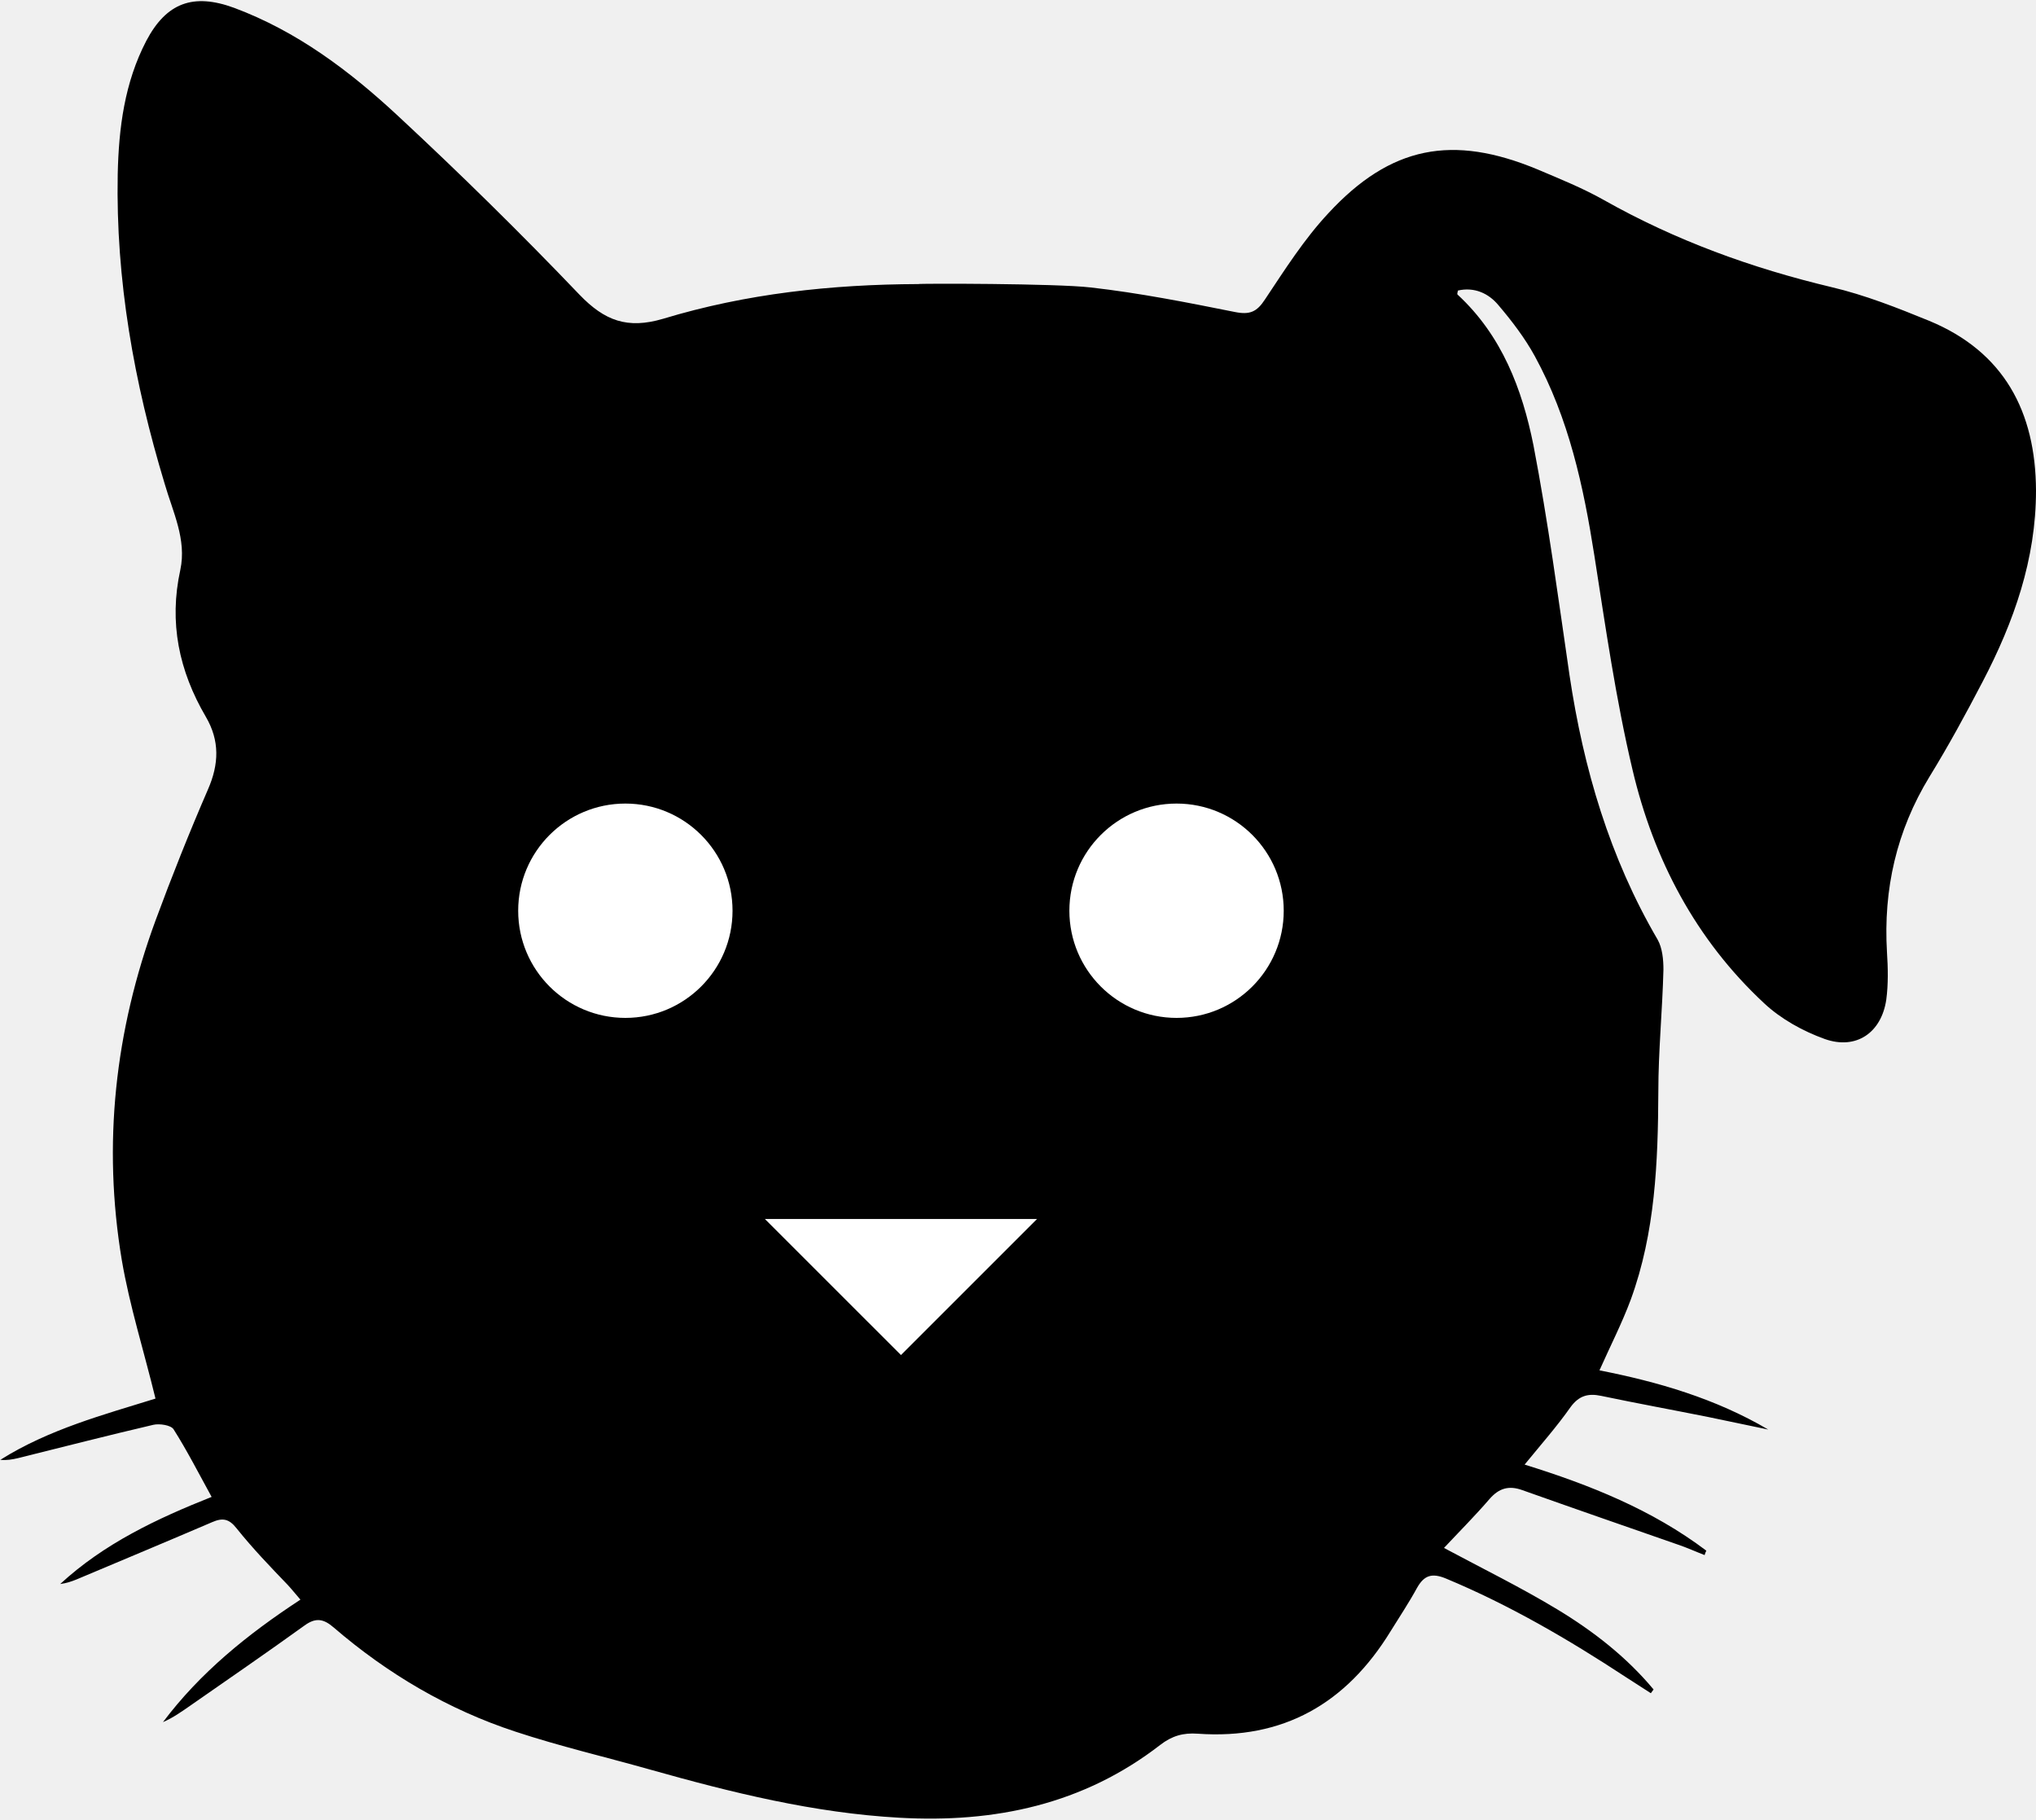
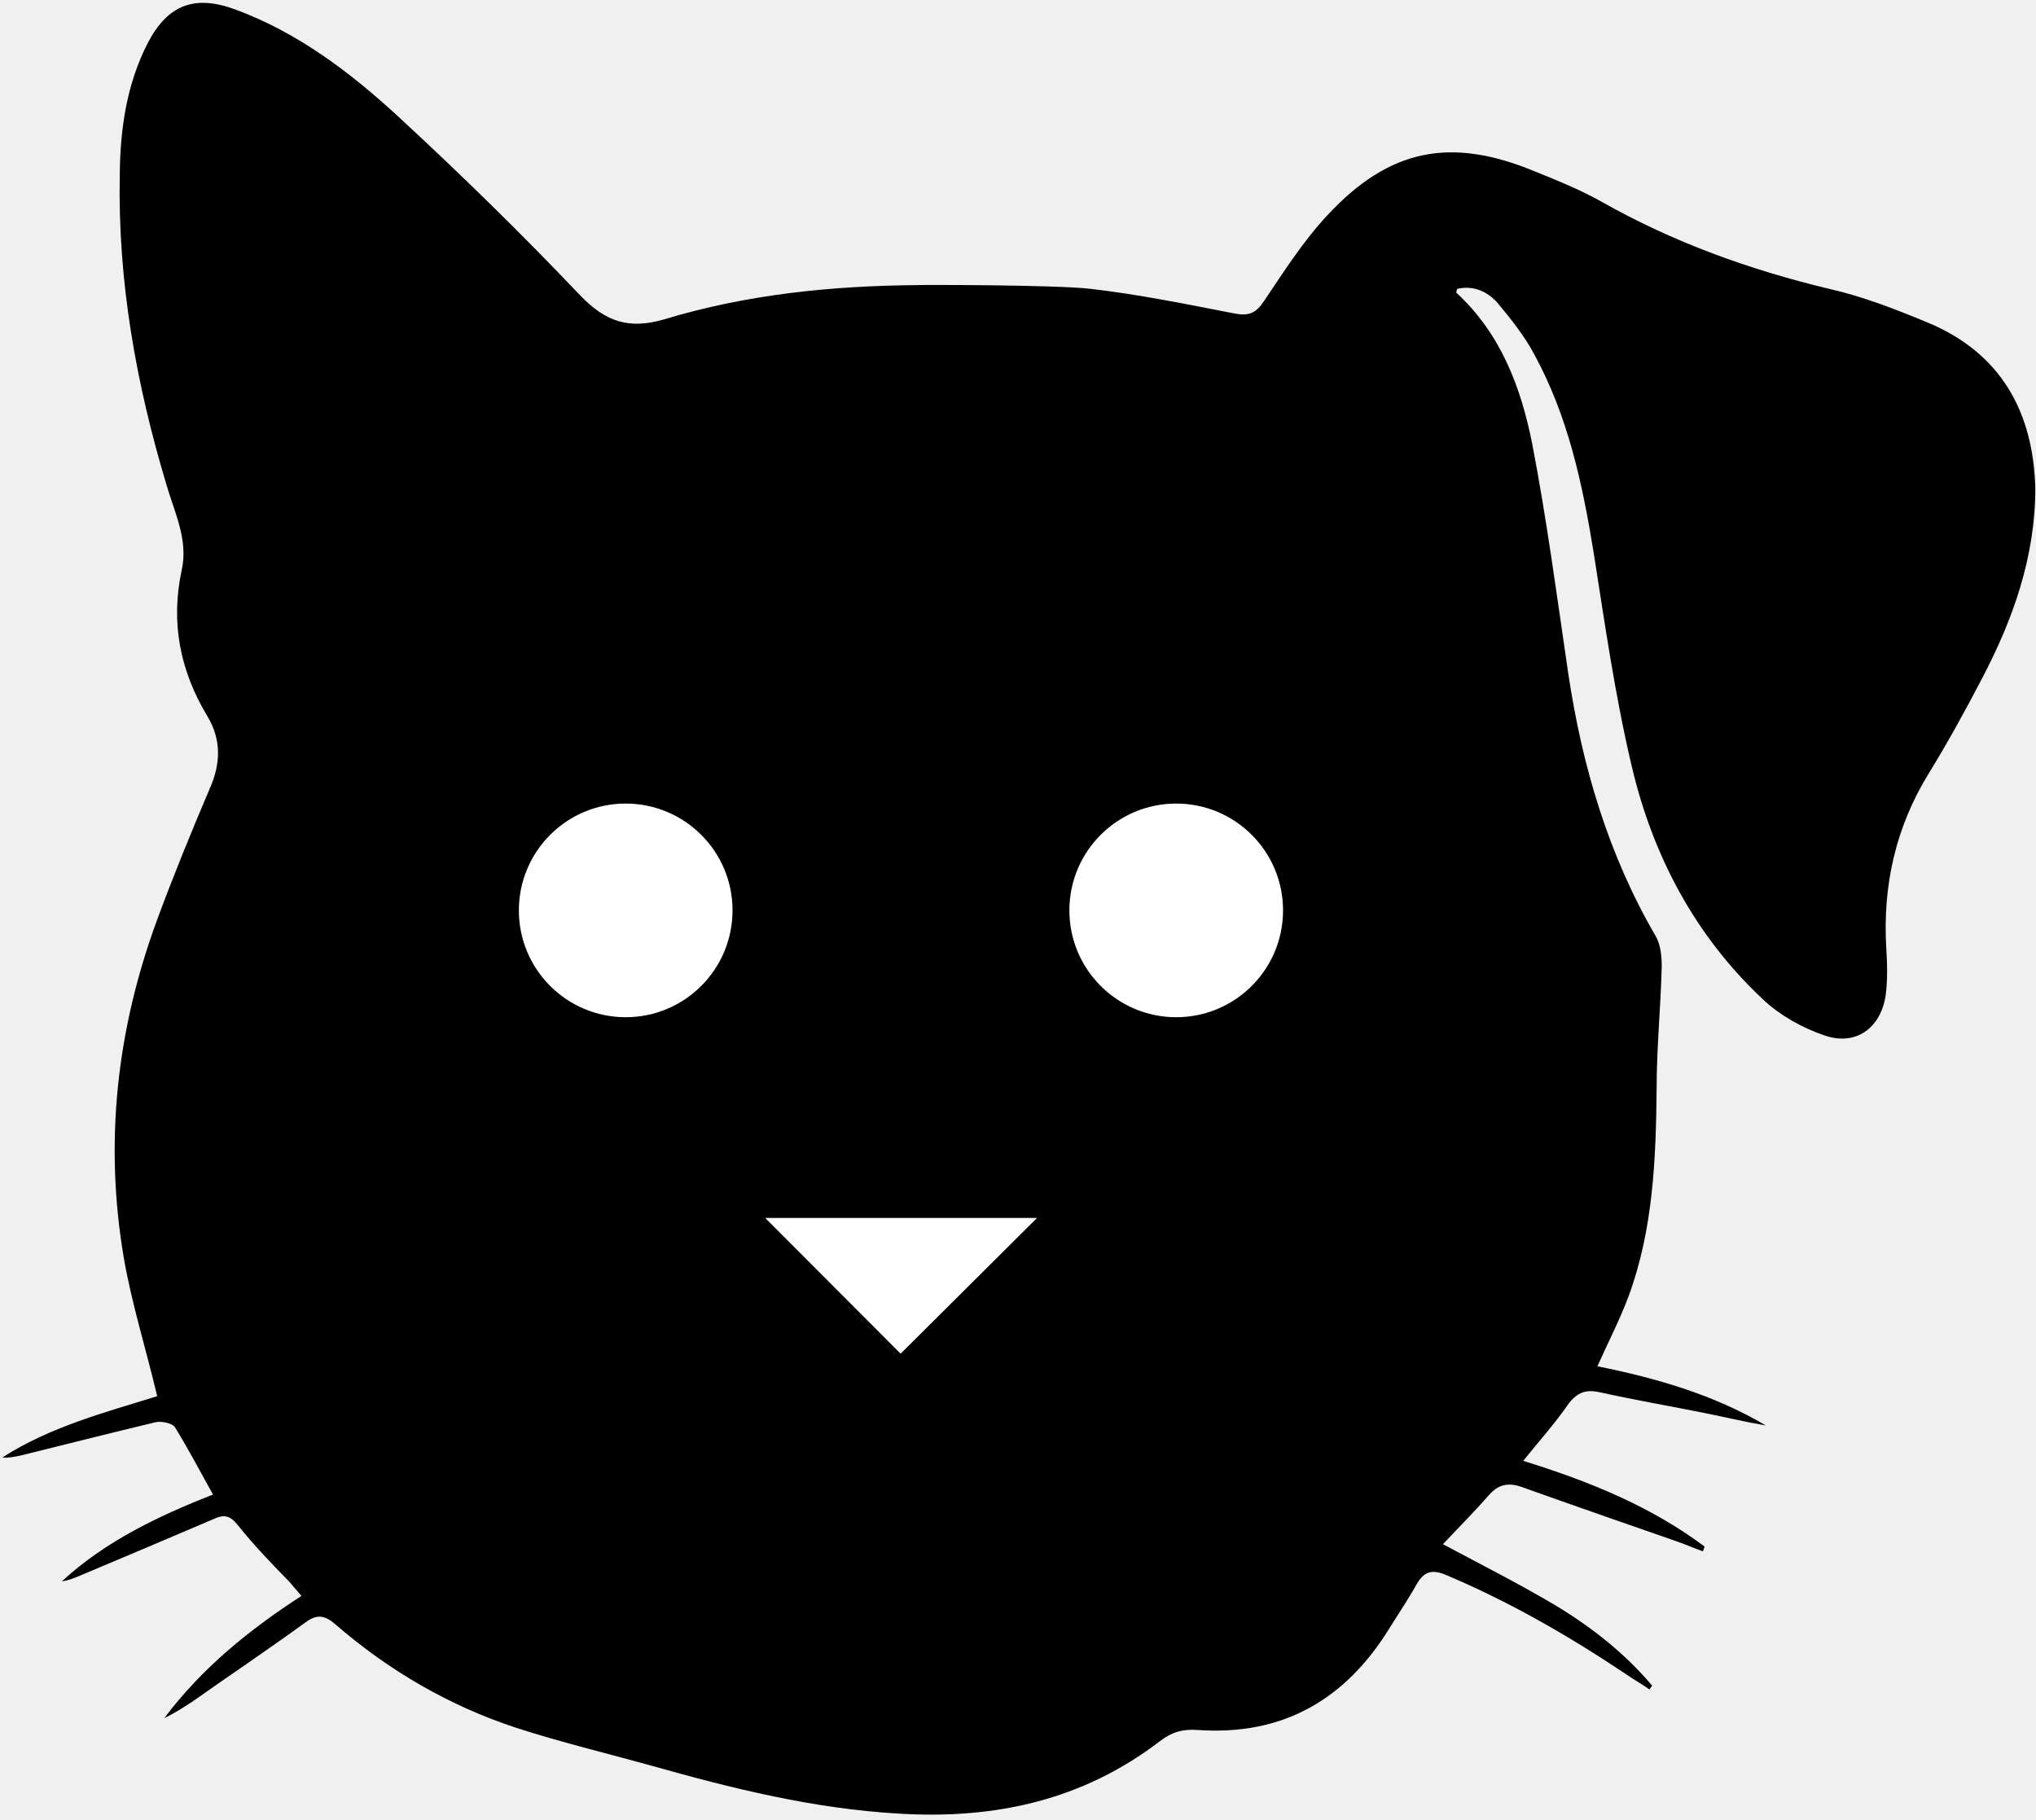
<svg xmlns="http://www.w3.org/2000/svg" version="1.1" id="Layer_1" x="0px" y="0px" viewBox="-6 129.1 598.4 534.9" style="enable-background:new -6 129.1 598.4 534.9;" xml:space="preserve">
  <style type="text/css">
	.st0{fill:#FFFFFF;}
</style>
  <g id="XMLID_54_">
</g>
  <g id="XMLID_55_">
</g>
  <g id="XMLID_56_">
</g>
  <g id="XMLID_57_">
</g>
  <g id="XMLID_58_">
</g>
-   <path d="M561,223.4c-9.3-3.8-18.9-7.6-28.7-9.9c-23.5-5.6-45.8-13.7-66.9-25.6c-6.2-3.5-12.9-6.2-19.5-9  c-25-10.4-43.2-6.9-61.5,12.9c-7.1,7.6-12.8,16.6-18.6,25.3c-2.4,3.7-4.5,4.6-8.9,3.7c-14-2.8-28.1-5.6-42.3-7.2  c-10.1-1.2-50.8-1.2-50.7-1c-25.5,0.1-50.6,2.8-75,10.2c-10.5,3.1-17.2,0.6-24.6-7.1c-17.3-18.1-35.1-35.6-53.4-52.6  c-14.2-13.2-29.6-24.8-48.1-31.7c-12-4.4-19.9-1.5-25.8,9.7c-6.4,12.3-8.1,25.6-8.4,39.2c-0.6,31.1,4.8,61.3,13.8,91  c2.4,8.3,6.5,16.4,4.6,25.3c-3.4,15.5-0.4,29.7,7.5,43.2c4.1,7,3.9,13.9,0.6,21.4c-5.5,12.7-10.6,25.5-15.4,38.5  c-11.9,32.4-15.6,65.7-9.9,99.8c2.3,13.5,6.5,26.7,9.9,40.7c-15.1,4.7-31.3,9-45.6,18c1.8,0.2,3.5-0.1,5.2-0.5  c13.3-3.3,26.5-6.7,39.8-9.8c1.8-0.4,5.1,0.1,5.9,1.3c4,6.3,7.4,13,11.2,19.9c-16.1,6.4-31.6,13.7-44.5,25.6  c1.7-0.2,3.2-0.7,4.7-1.3c13.3-5.6,26.7-11.2,40-16.9c3-1.3,4.9-1,7.1,1.8c4.8,6,10.1,11.5,15.1,16.7c1.2,1.3,2.3,2.7,3.7,4.3  c-15.6,10.2-29.5,21.5-40.4,36c3-1.3,5.5-3.1,8.1-4.9c11.2-7.8,22.4-15.5,33.5-23.5c3.3-2.4,5.6-2,8.6,0.6  c15.8,13.6,33.6,24.1,53.4,30.6c13,4.3,26.3,7.4,39.4,11.1c24.1,6.8,48.3,12.8,73.4,14.2c28.1,1.6,54.1-3.9,76.7-21.4  c3.5-2.7,6.8-3.6,11-3.3c25.2,1.8,43.7-8.9,56.7-30.1c2.6-4.2,5.4-8.4,7.8-12.8c2.1-3.7,4.4-4.4,8.5-2.7c18.7,7.8,36,17.9,52.9,29  c2.4,1.6,4.9,3.1,7.3,4.7c0.3-0.4,0.5-0.7,0.8-1.1c-8-9.6-17.8-17.2-28.4-23.6c-10.6-6.4-21.8-11.9-33.2-18  c4.4-4.7,9.1-9.4,13.4-14.4c2.8-3.2,5.7-4,9.6-2.6c15.2,5.4,30.5,10.7,45.7,16c2.7,0.9,5.3,2.1,7.9,3.1c0.1-0.4,0.3-0.9,0.5-1.3  c-15.9-12-34.1-19.3-53.4-25.3c4.9-6,9.5-11.2,13.5-16.9c2.5-3.4,5.2-4.1,9-3.3c10.5,2.2,20.9,4.1,31.4,6.2  c5.9,1.2,11.8,2.5,17.7,3.7c-15.5-9.1-32.3-14-49.6-17.4c3.2-7.2,6.6-13.8,9.2-20.8c7.2-19.7,8-40.4,8.1-61.1  c0-12,1.2-23.9,1.5-35.9c0-2.9-0.3-6.3-1.7-8.8c-14.1-24.1-21.8-50.3-25.9-77.7C452,305,449,282.4,444.7,260  c-3.3-16.5-9.3-32.3-22.3-44.3c-0.2-0.2,0-0.6,0.1-1.2c4.8-1.1,9,0.8,11.9,4.3c4,4.7,7.8,9.7,10.7,15c10,18.3,14.3,38.2,17.5,58.6  c3.3,21.1,6.3,42.2,11.2,62.9c6.2,26.4,18.6,50,38.7,68.7c4.9,4.6,11.4,8.2,17.8,10.5c9.3,3.3,16.7-1.9,18.1-11.6  c0.6-4.5,0.5-9.3,0.2-13.9c-1.1-18.5,2.8-35.7,12.5-51.6c5.6-9.1,10.7-18.5,15.6-27.9c9.2-17.6,15.7-36,15.7-56.2  C592.3,250.1,583,232.5,561,223.4z" />
  <g>
+     <path d="M560.3,223.8c-9.2-3.8-18.9-7.6-28.7-9.8c-23.4-5.6-45.8-13.7-66.7-25.5c-6.2-3.5-12.8-6.2-19.5-8.9   c-24.9-10.4-43-6.9-61.3,12.8c-7.1,7.6-12.8,16.6-18.6,25.2c-2.4,3.6-4.5,4.5-8.9,3.6c-13.9-2.7-28.1-5.6-42.1-7.2   c-10.1-1.2-50.7-1.2-50.6-1.1c-25.4,0.2-50.4,2.7-74.8,10.1c-10.4,3-17.2,0.6-24.6-7.1c-17.2-18.1-35-35.5-53.3-52.4   c-14.2-13.1-29.6-24.8-48-31.6c-11.9-4.4-19.8-1.5-25.7,9.7c-6.3,12.2-8.2,25.5-8.3,39.1c-0.6,31,4.8,61.2,13.7,90.8   c2.4,8.3,6.5,16.3,4.5,25.2c-3.3,15.4-0.5,29.6,7.6,43c4.1,6.9,3.9,13.9,0.6,21.3c-5.4,12.7-10.6,25.4-15.4,38.4   c-11.9,32.3-15.6,65.5-9.8,99.5c2.3,13.4,6.5,26.6,9.8,40.6c-15.1,4.7-31.3,8.9-45.5,18c1.8,0.2,3.5-0.2,5.1-0.5   c13.3-3.3,26.4-6.6,39.7-9.8c1.8-0.5,5.1,0.2,5.9,1.4c3.9,6.3,7.4,13,11.2,19.8c-16,6.3-31.6,13.7-44.4,25.5   c1.7-0.2,3.2-0.8,4.7-1.4c13.3-5.6,26.6-11.2,39.9-16.9c3-1.4,4.8-1.1,7.1,1.8c4.8,6,10.1,11.5,15.1,16.6c1.2,1.4,2.3,2.7,3.6,4.2   c-15.6,10.1-29.4,21.4-40.3,35.9c3-1.4,5.4-3,8.2-4.8c11.2-7.9,22.4-15.4,33.4-23.4c3.3-2.4,5.6-2,8.6,0.6   c15.7,13.6,33.5,24,53.3,30.5c13,4.2,26.3,7.4,39.3,11c24,6.8,48.2,12.8,73.2,14.2c28.1,1.7,53.9-3.9,76.6-21.3   c3.5-2.7,6.8-3.6,11-3.3c25.1,1.8,43.6-8.9,56.6-30.1c2.6-4.2,5.4-8.3,7.9-12.8c2.1-3.6,4.4-4.4,8.5-2.7   c18.7,7.9,35.9,17.8,52.7,29c2.4,1.7,4.8,3,7.2,4.7c0.3-0.5,0.5-0.8,0.8-1.1c-8-9.5-17.8-17.2-28.4-23.6   c-10.6-6.3-21.7-11.9-33.1-18c4.4-4.7,9.1-9.4,13.4-14.3c2.7-3.2,5.7-3.9,9.5-2.6c15.1,5.4,30.4,10.7,45.6,16   c2.7,0.9,5.3,2.1,7.9,3c0.2-0.5,0.3-0.9,0.5-1.4c-15.9-11.9-34-19.2-53.3-25.2c4.8-6,9.5-11.2,13.4-16.9c2.6-3.3,5.1-4.1,8.9-3.3   c10.4,2.3,20.8,4.1,31.3,6.2c5.9,1.2,11.8,2.6,17.7,3.6c-15.4-9.1-32.2-13.9-49.5-17.4c3.2-7.2,6.6-13.7,9.2-20.7   c7.2-19.6,8-40.3,8.2-61c0-11.9,1.2-23.9,1.5-35.8c0-2.9-0.3-6.3-1.7-8.8c-14-24-21.7-50.1-25.8-77.5c-3.3-22.5-6.3-45.2-10.6-67.5   c-3.3-16.5-9.2-32.2-22.2-44.2c-0.2-0.2,0-0.6,0.2-1.2c4.8-1.1,8.9,0.8,11.9,4.2c3.9,4.7,7.9,9.7,10.7,15   c10,18.3,14.2,38.1,17.5,58.4c3.3,21,6.3,42.1,11.2,62.8c6.2,26.3,18.6,49.8,38.7,68.6c4.8,4.5,11.3,8.2,17.8,10.4   c9.2,3.3,16.6-2,18.1-11.6c0.6-4.5,0.5-9.2,0.2-13.9c-1.1-18.4,2.7-35.6,12.5-51.5c5.6-9.1,10.7-18.4,15.6-27.8   c9.2-17.5,15.7-35.9,15.7-56C591.6,250.3,582.2,232.8,560.3,223.8z" />
    <g>
-       <circle class="st0" cx="177.8" cy="396.8" r="31.5" />
-       <circle class="st0" cx="339.8" cy="396.8" r="31.5" />
+       <g>
+         <circle class="st0" cx="177.9" cy="396.7" r="31.4" />
+         <circle class="st0" cx="339.7" cy="396.7" r="31.4" />
+       </g>
+       <polygon class="st0" points="298.8,487.1 258.7,527 218.9,487.1   " />
    </g>
-     <polygon class="st0" points="298.8,487.4 258.8,527.4 218.8,487.4  " />
  </g>
</svg>
